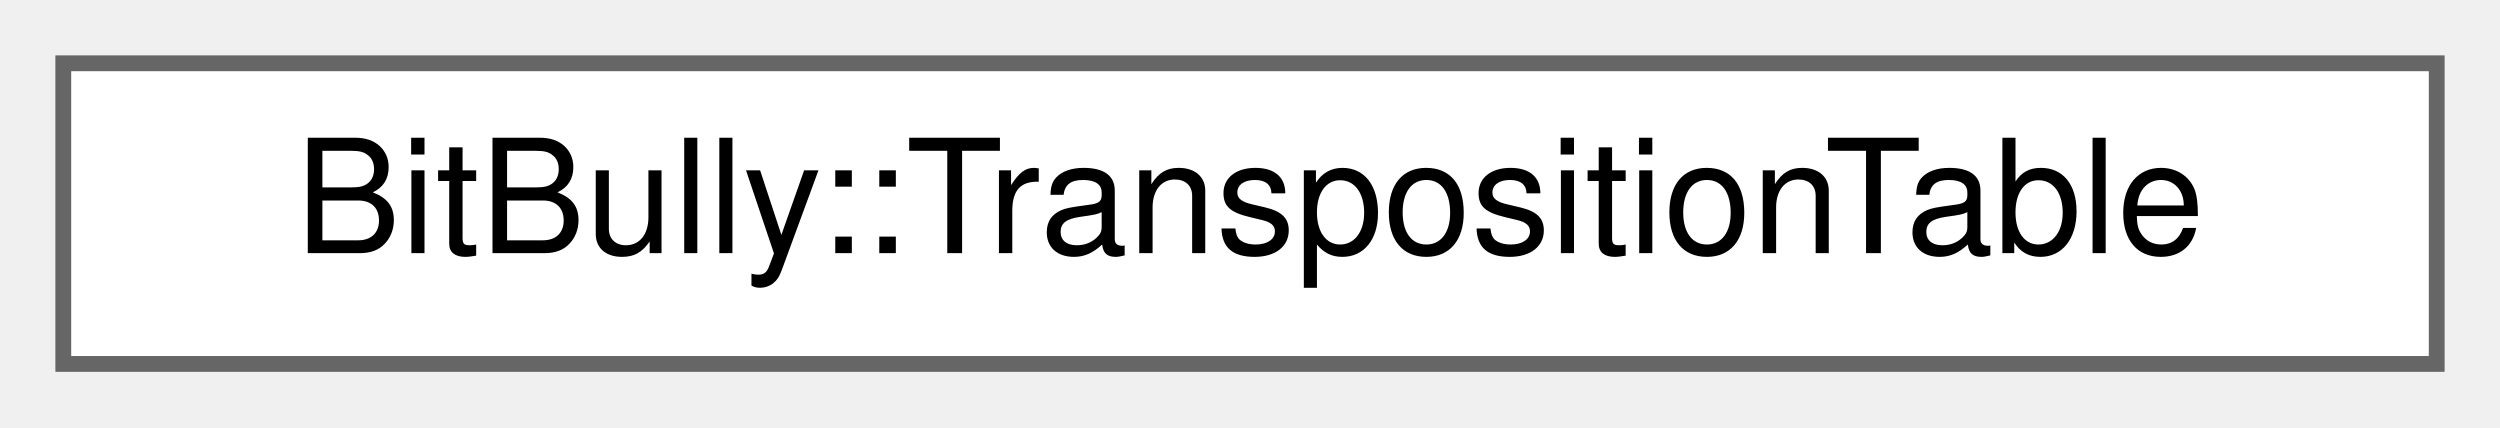
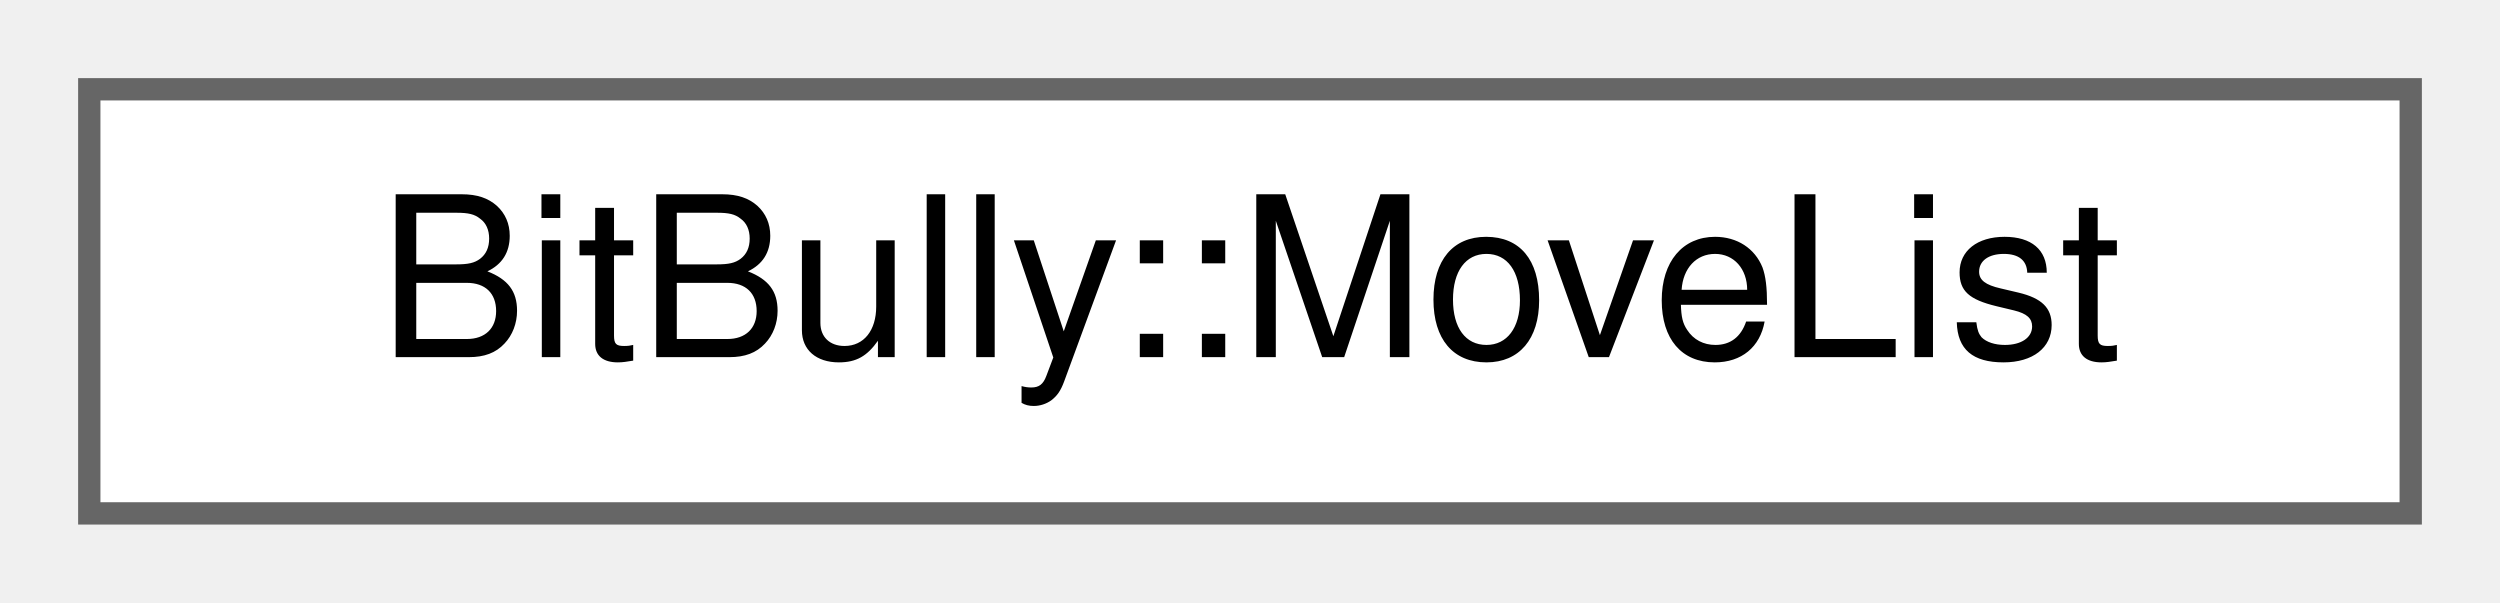
- <svg xmlns="http://www.w3.org/2000/svg" xmlns:xlink="http://www.w3.org/1999/xlink" width="158pt" height="27pt" viewBox="0.00 0.00 158.00 27.00">
+ <svg xmlns="http://www.w3.org/2000/svg" xmlns:xlink="http://www.w3.org/1999/xlink" width="112pt" height="27pt" viewBox="0.00 0.00 112.00 27.00">
  <g id="graph0" class="graph" transform="scale(1 1) rotate(0) translate(4 23)">
    <g id="Node000000" class="node">
      <g id="a_Node000000">
-         <a xlink:href="db/dc6/classBitBully_1_1TranspositionTable.html" target="_top" xlink:title=" ">
-           <polygon fill="white" stroke="#666666" points="150,-19 0,-19 0,0 150,0 150,-19" />
-           <text text-anchor="middle" x="75" y="-7" font-family="Helvetica,sans-Serif" font-size="10.00">BitBully::TranspositionTable</text>
+         <a xlink:href="d7/d3c/classBitBully_1_1MoveList.html" target="_top" xlink:title=" ">
+           <polygon fill="white" stroke="#666666" points="104,-19 0,-19 0,0 104,0 104,-19" />
+           <text text-anchor="middle" x="52" y="-7" font-family="Helvetica,sans-Serif" font-size="10.00">BitBully::MoveList</text>
        </a>
      </g>
    </g>
  </g>
</svg>
